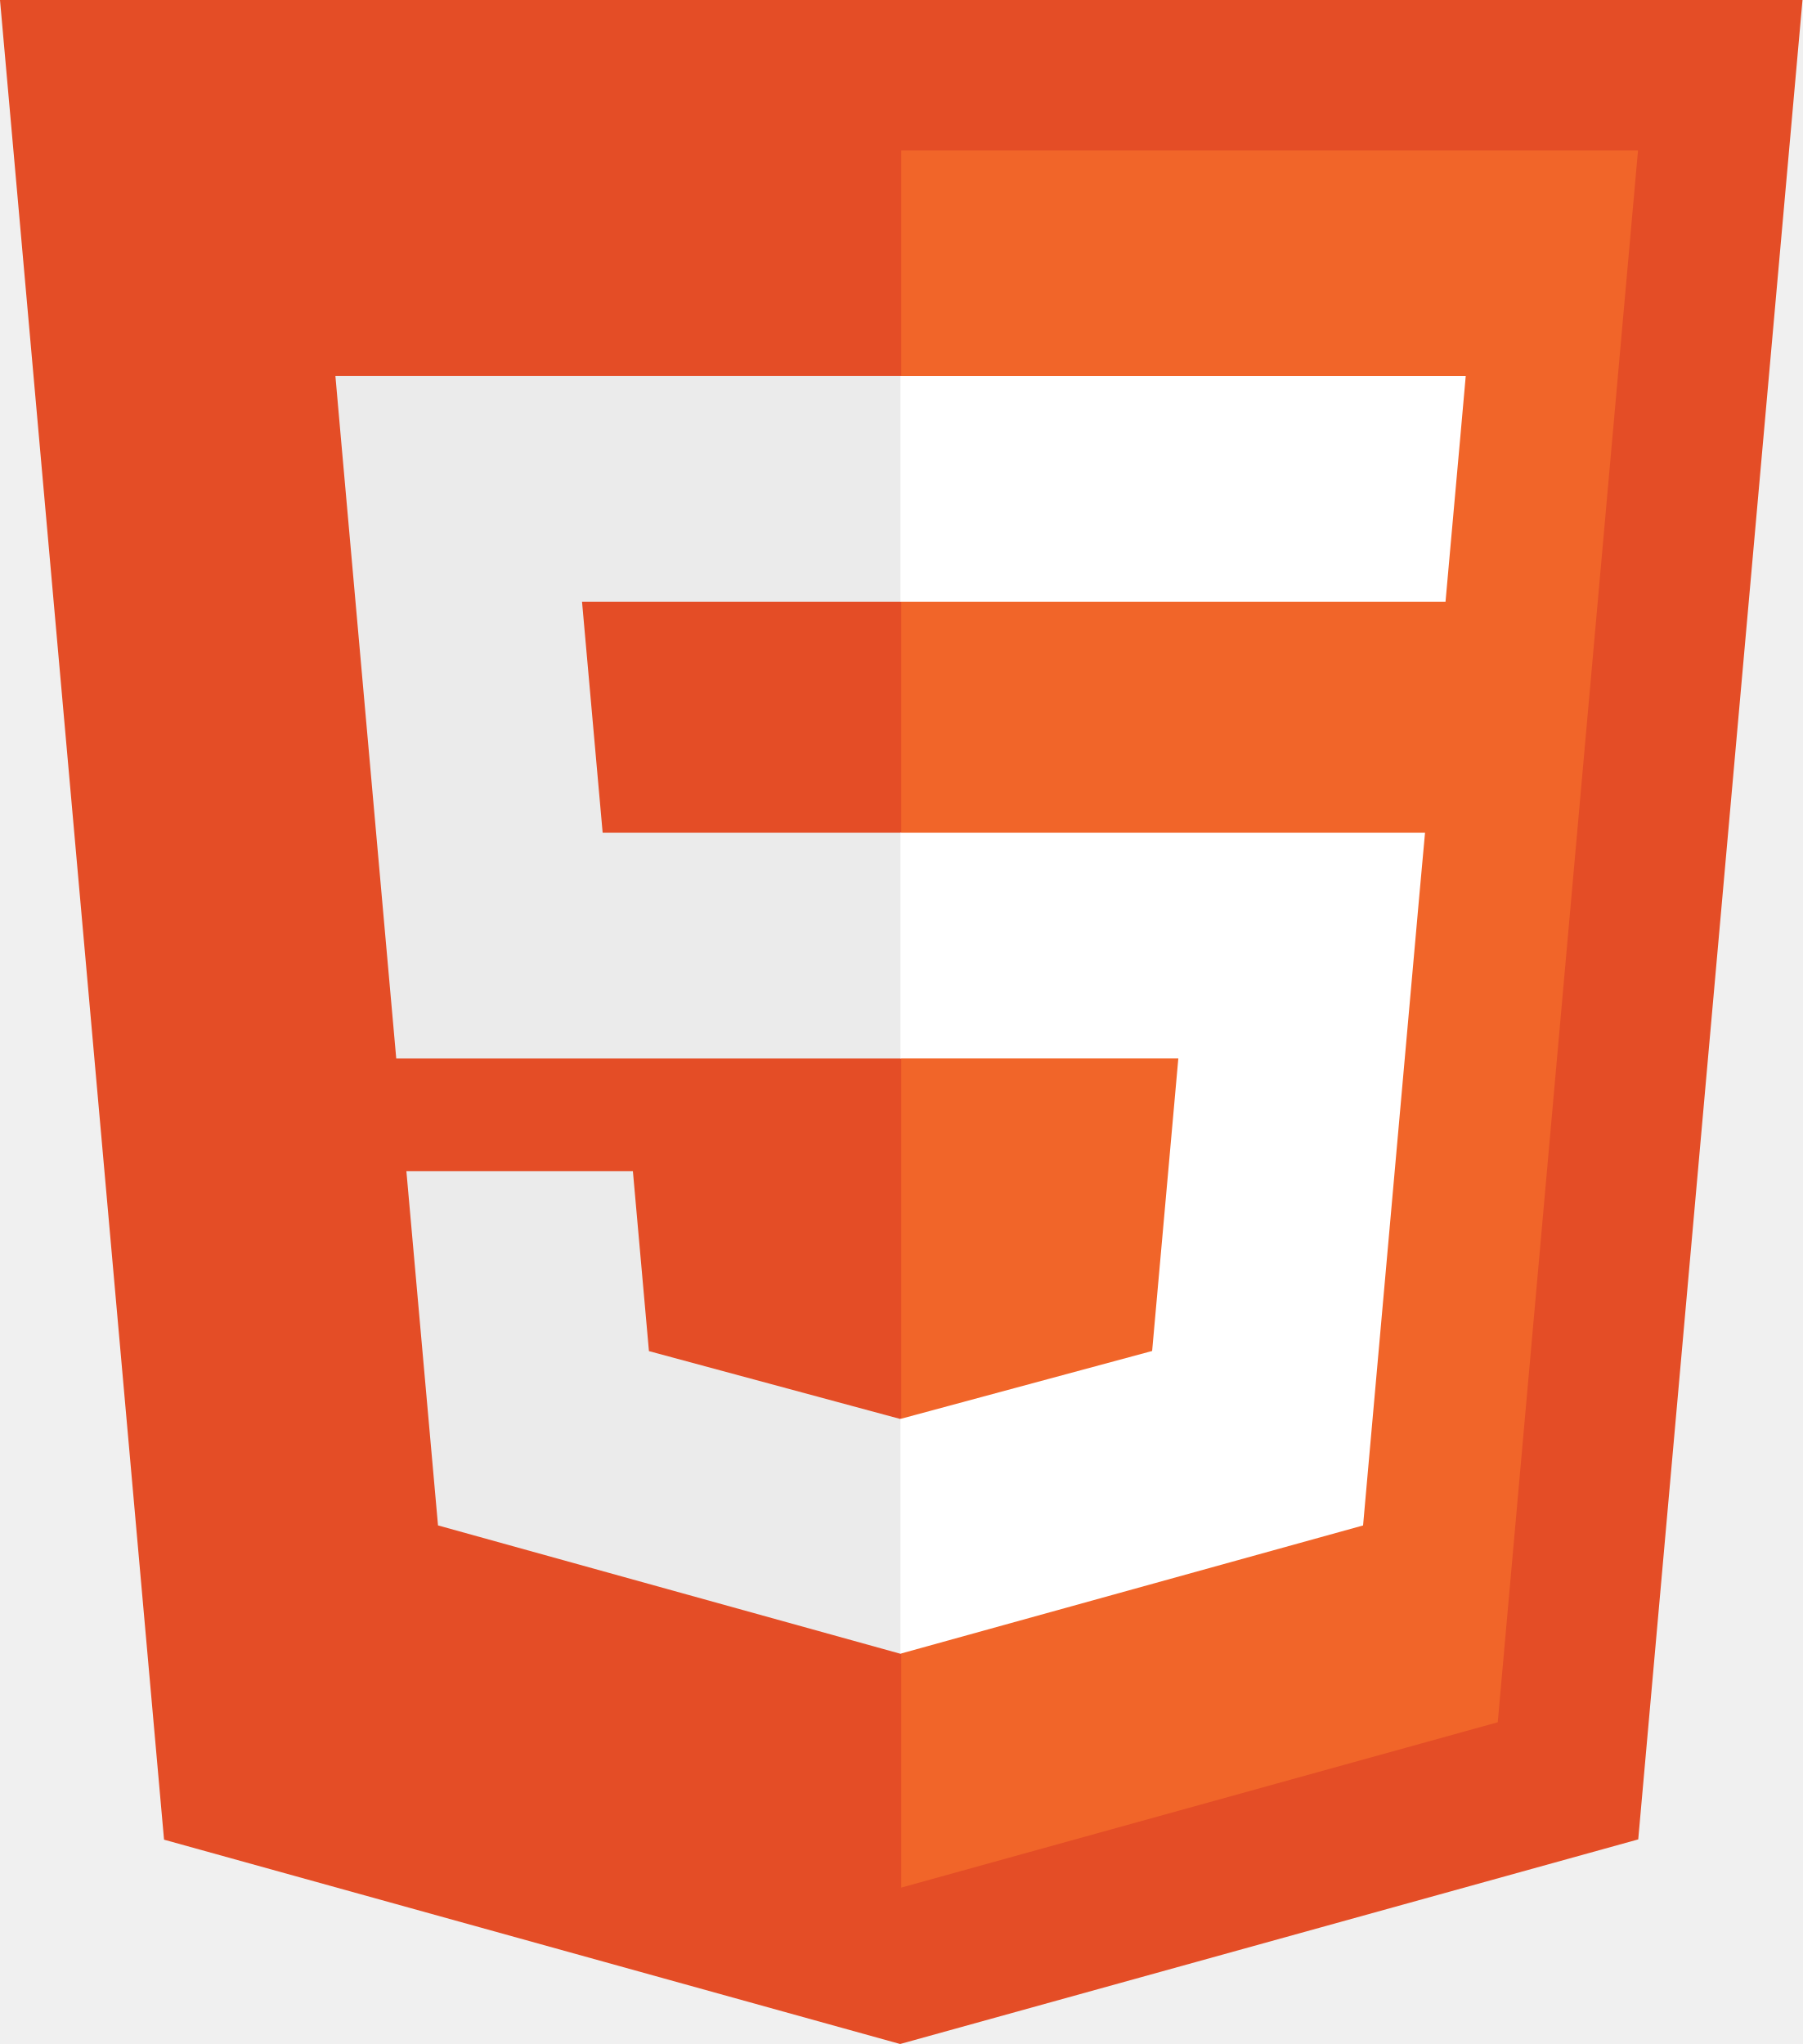
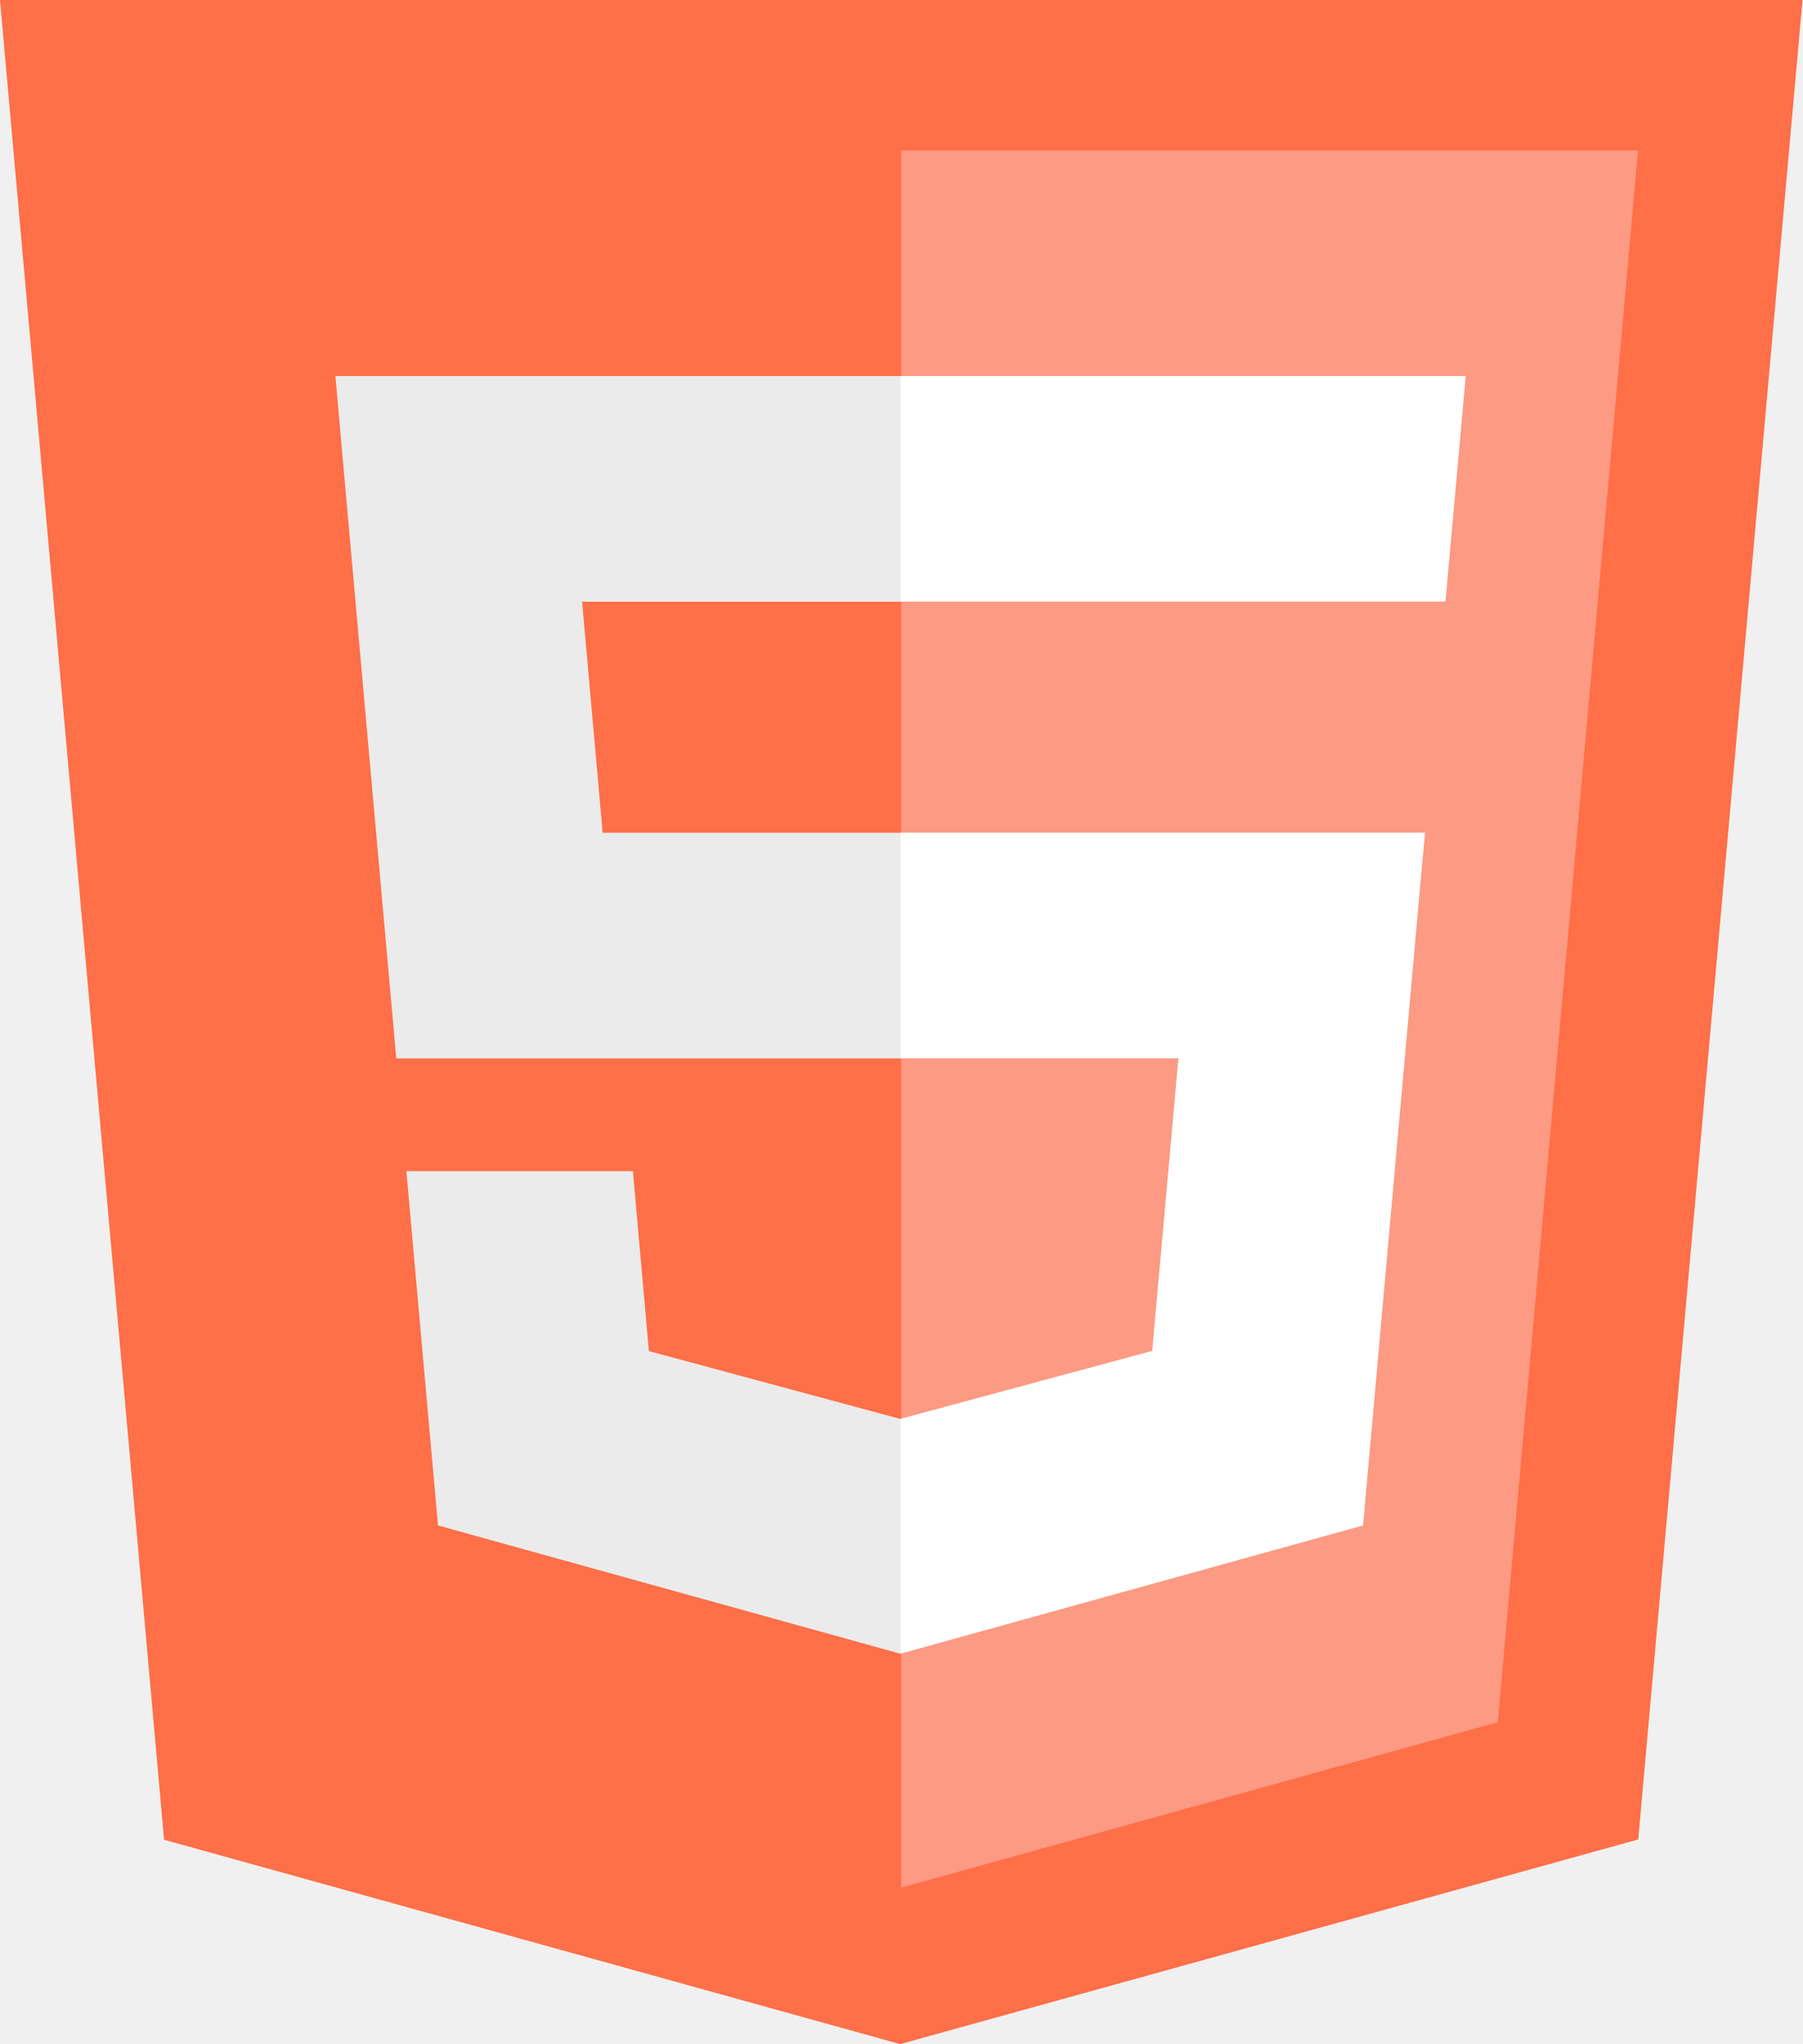
- <svg xmlns="http://www.w3.org/2000/svg" viewBox="0 0 1766.69 2003.61">
-   <defs>
-     <style>.cls-1{fill:#e44d26;}.cls-2{fill:#f16529;}.cls-3{fill:#ebebeb;}.cls-4{fill:#fff;}</style>
-   </defs>
-   <g id="Layer_2" data-name="Layer 2">
-     <g id="Layer_1-2" data-name="Layer 1">
-       <path class="cls-1" d="M1766.69,0l-161,1803.05L882.26,2003.61,160.78,1803.32,0,0Z" />
-       <path class="cls-2" d="M883.34,1850.3,1468,1688.23,1605.48,147.44H883.34Z" />
-       <path class="cls-3" d="M570.46,589.79H883.34V368.62H328.75L334,428l54.37,609.48H883.34V816.27H590.68ZM620.31,1148h-222l31,347.27,453.06,125.77,1-.28V1390.68l-1,.25-246.32-66.51L620.31,1148Z" />
-       <path class="cls-4" d="M882.58,1037.44h272.35l-25.68,286.85-246.67,66.58V1621L1336,1495.3l3.32-37.36,52-582.28,5.4-59.39H882.58v221.17Zm0-448.19v.54h534.23l4.44-49.71L1431.33,428l5.28-59.34h-554V589.26Z" />
+ <svg xmlns="http://www.w3.org/2000/svg" version="1.1" id="Layer_1" x="0px" y="0px" viewBox="0 0 1766.7 2003.6" style="enable-background:new 0 0 1766.7 2003.6;" xml:space="preserve">
+   <style type="text/css">
+ 	.st0{fill:#FF6F48;}
+ 	.st1{fill:#FC9A83;}
+ 	.st2{fill:#EBEBEB;}
+ 	.st3{fill:#FFFFFF;}
+ </style>
+   <g>
+     <g id="Layer_1-2">
+       <path class="st0" d="M1766.7,0l-161,1803.1l-723.4,200.6l-721.5-200.3L0,0H1766.7z" />
+       <path class="st1" d="M883.3,1850.3l584.7-162.1l137.5-1540.8H883.3V1850.3z" />
+       <path class="st2" d="M570.5,589.8h312.9V368.6H328.8L334,428l54.4,609.5h495V816.3H590.7L570.5,589.8z M620.3,1148h-222l31,347.3    L882.4,1621l1-0.3v-230.1l-1,0.3L636,1324.4L620.3,1148z" />
+       <path class="st3" d="M882.6,1037.4h272.4l-25.7,286.8l-246.7,66.6V1621l453.4-125.7l3.3-37.4l52-582.3l5.4-59.4H882.6V1037.4    L882.6,1037.4z M882.6,589.2v0.5h534.2l4.4-49.7l10.1-112.1l5.3-59.3h-554L882.6,589.2L882.6,589.2z" />
    </g>
  </g>
</svg>
